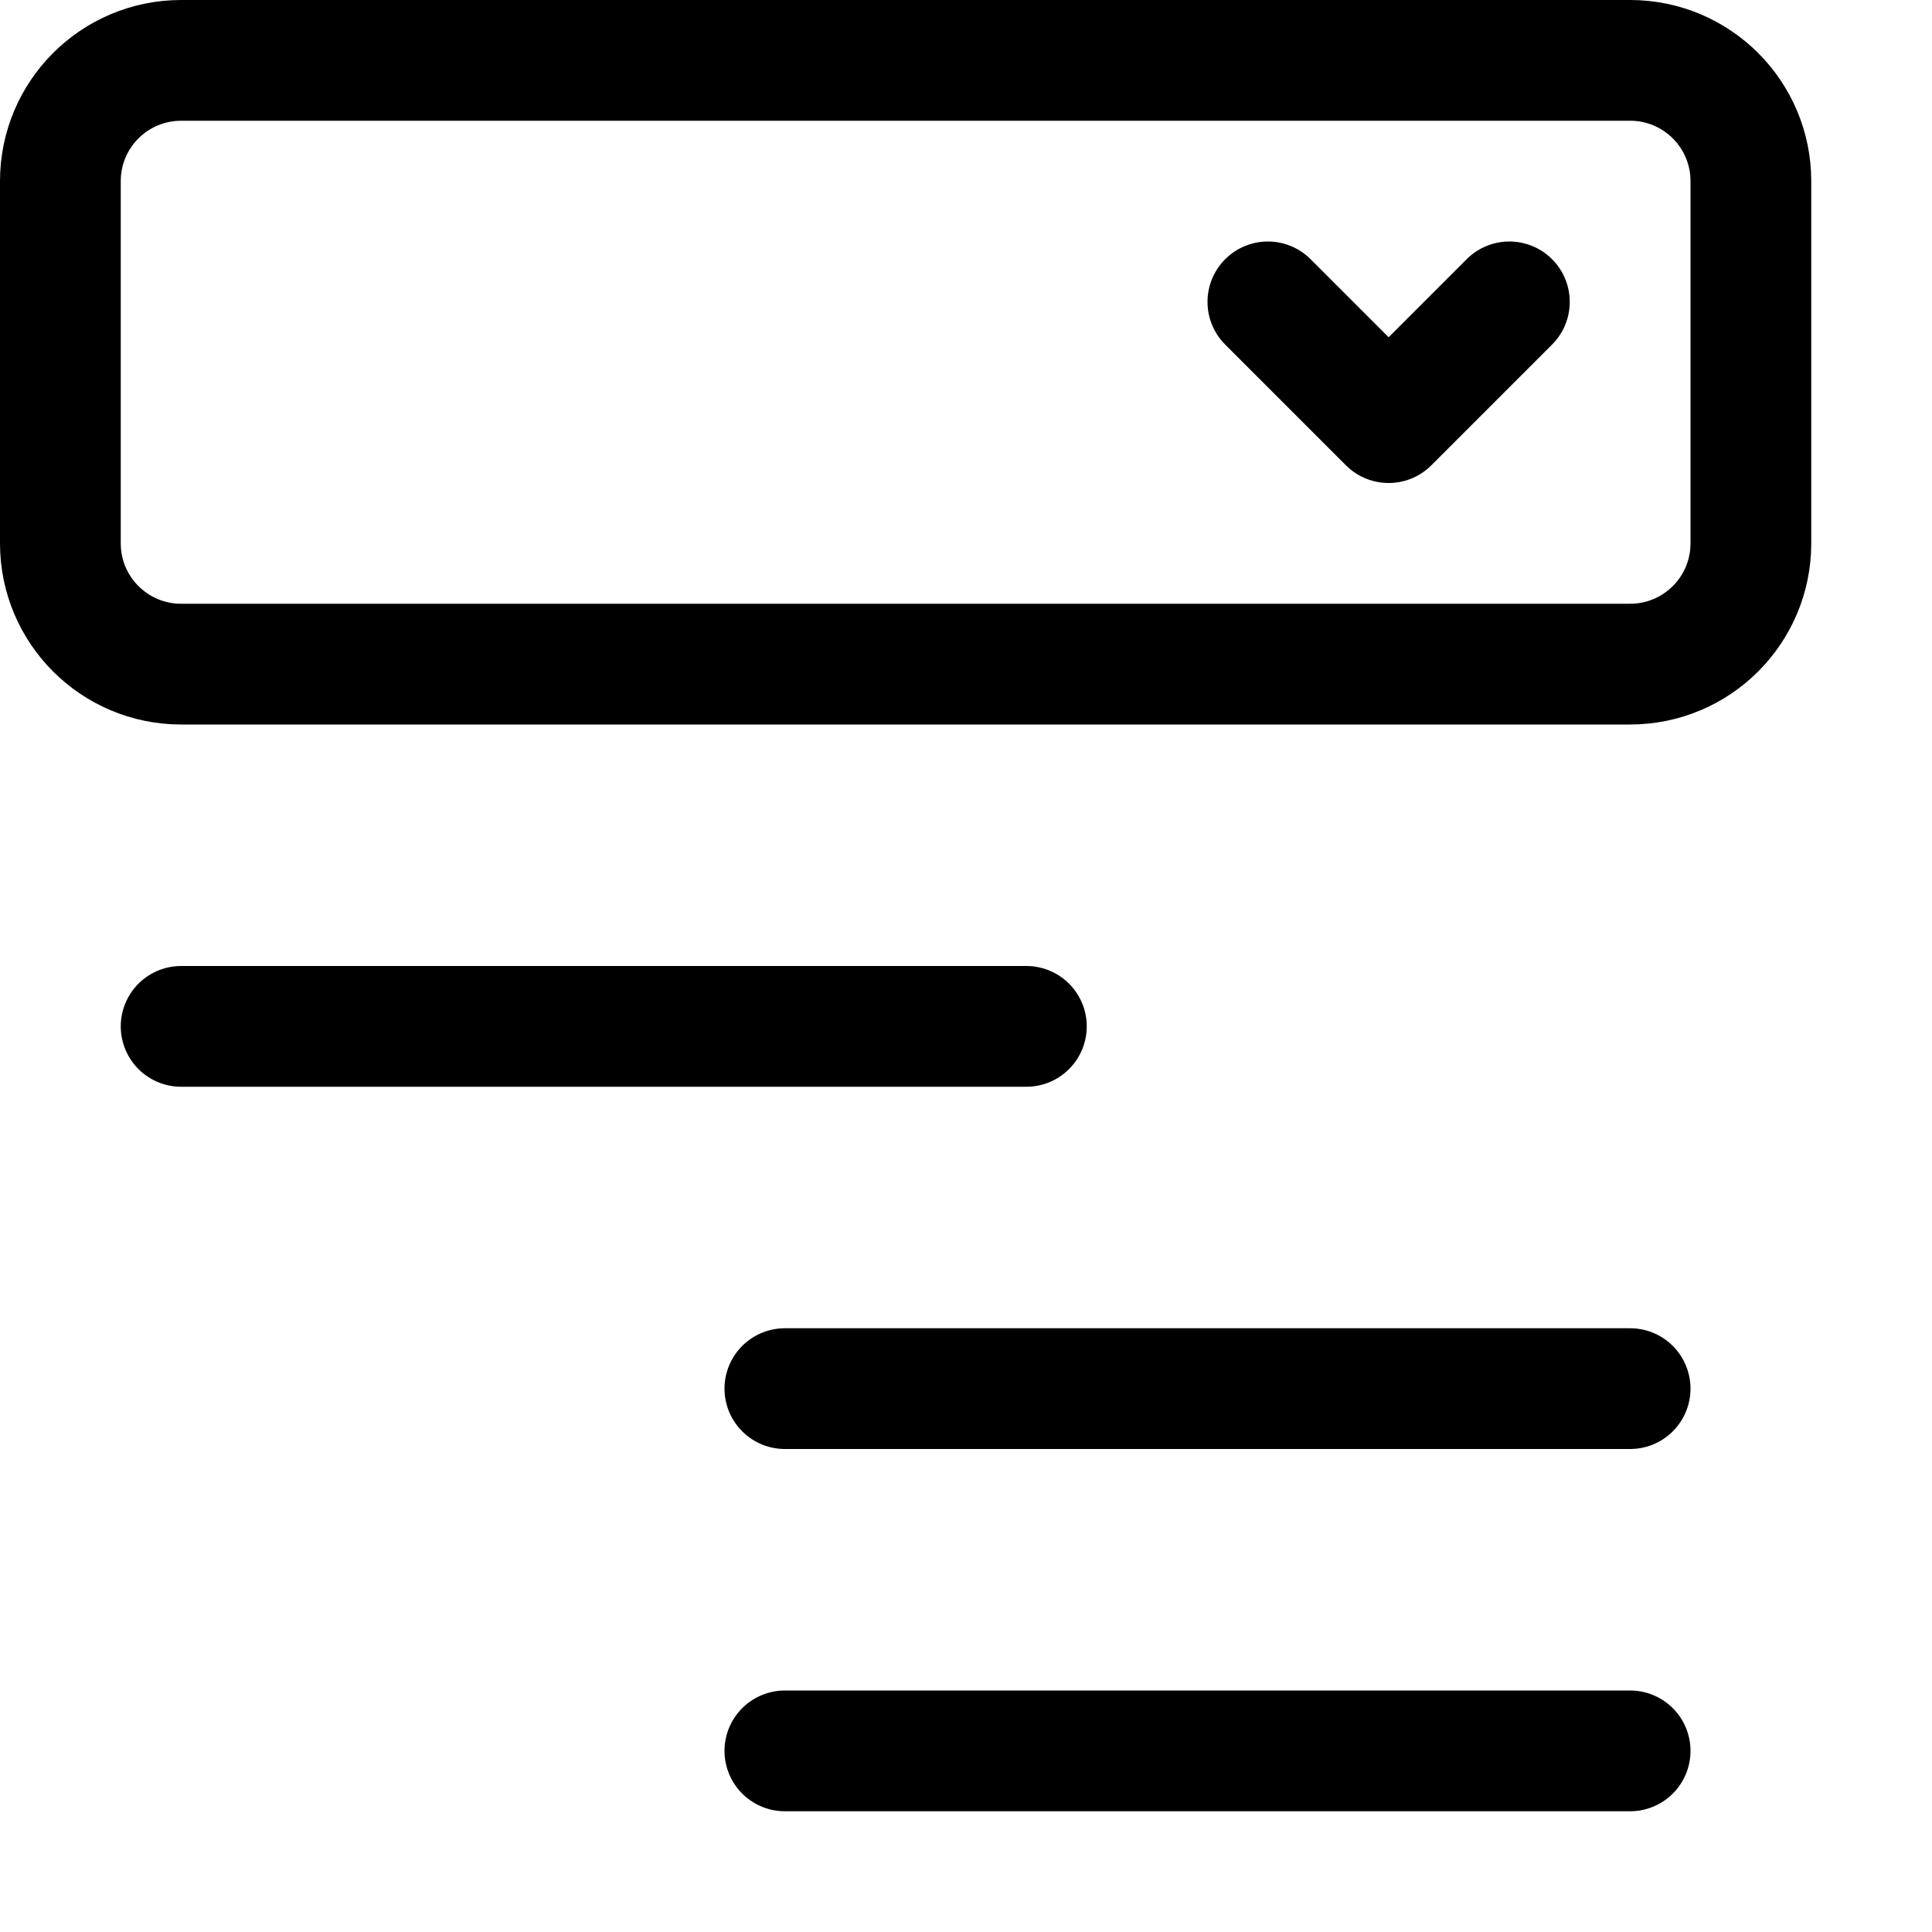
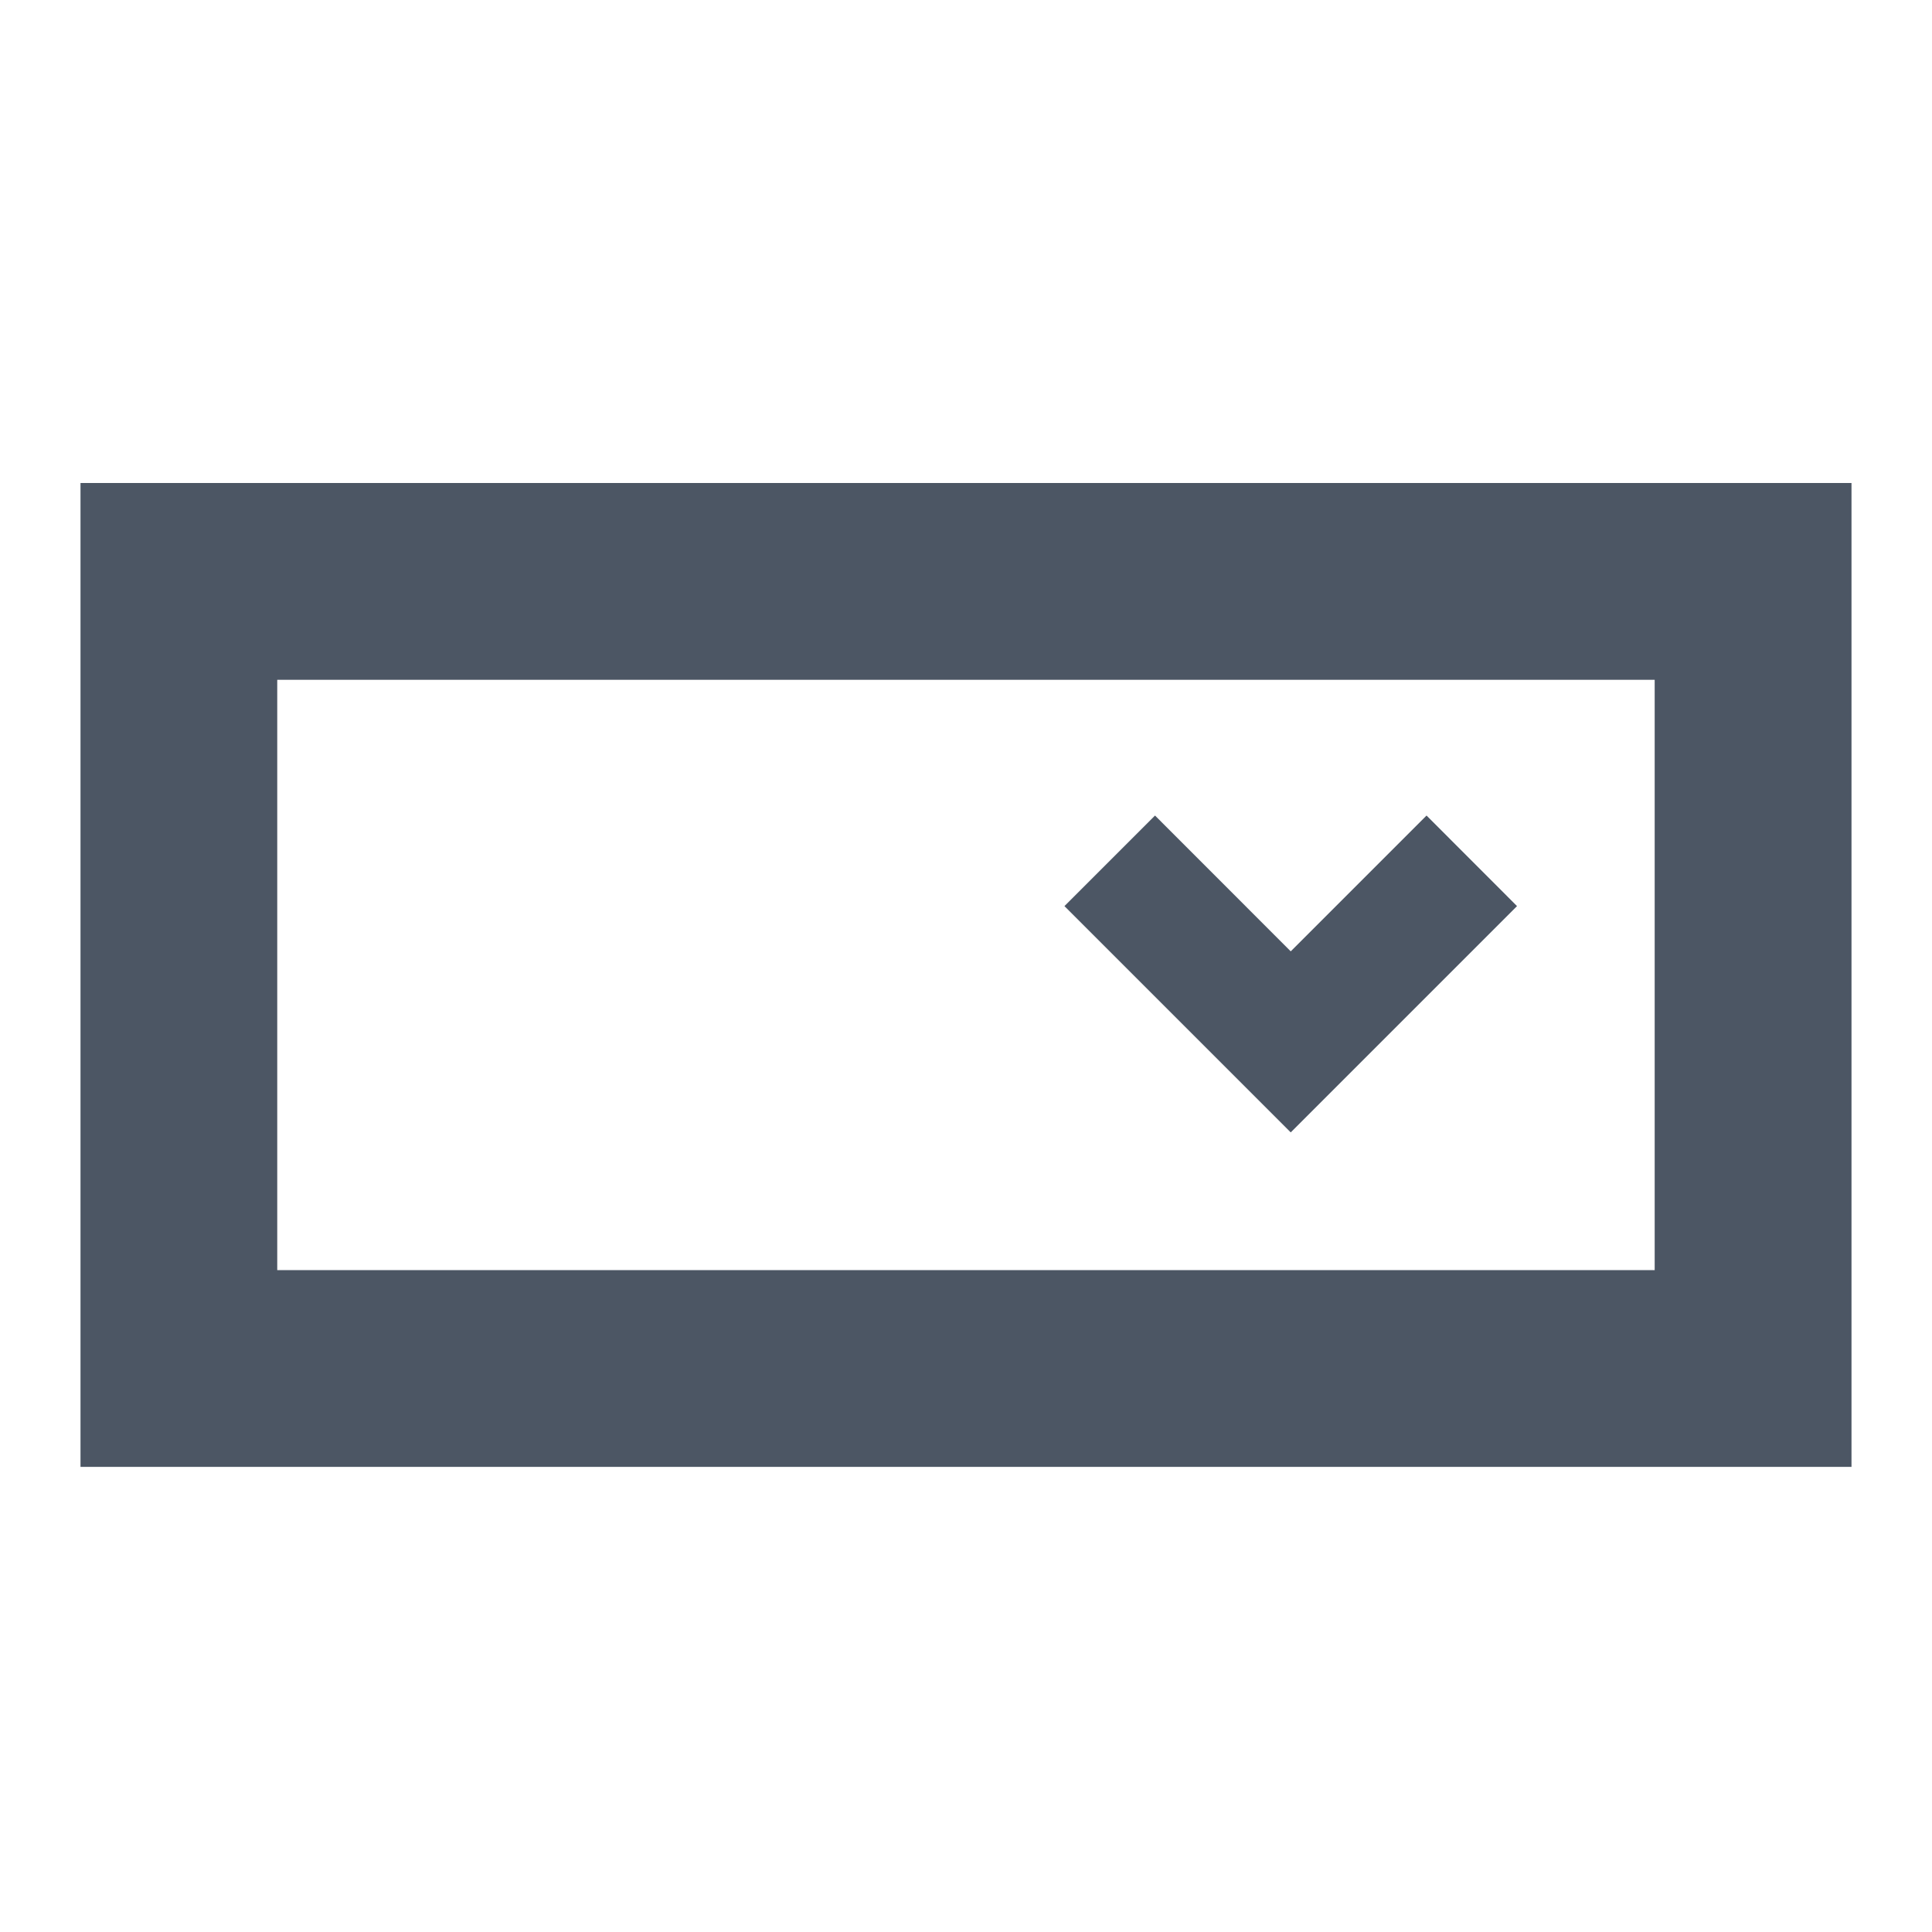
- <svg xmlns="http://www.w3.org/2000/svg" width="16" height="16" fill="none">
-   <path stroke="#000" stroke-linecap="round" stroke-linejoin="round" d="M13.5.5h-12a1 1 0 0 0-1 1v3a1 1 0 0 0 1 1h12a1 1 0 0 0 1-1v-3a1 1 0 0 0-1-1ZM1.5 8.5h7M6.5 11.5h7M6.5 14.5h7" />
-   <path stroke="#000" stroke-linecap="round" stroke-linejoin="round" d="m12.5 2.5-1 1-1-1" />
+ <svg xmlns="http://www.w3.org/2000/svg" width="24" height="24" viewBox="0 0 24 24" fill="none">
+   <path fill-rule="evenodd" clip-rule="evenodd" d="M23 6H1V18.222H23V6ZM3.444 8.445V15.778H20.555V8.445H3.444ZM13.223 11.256L16.034 14.067L18.845 11.256L17.721 10.131L16.034 11.818L14.348 10.131L13.223 11.256Z" fill="#4C5664" />
</svg>
